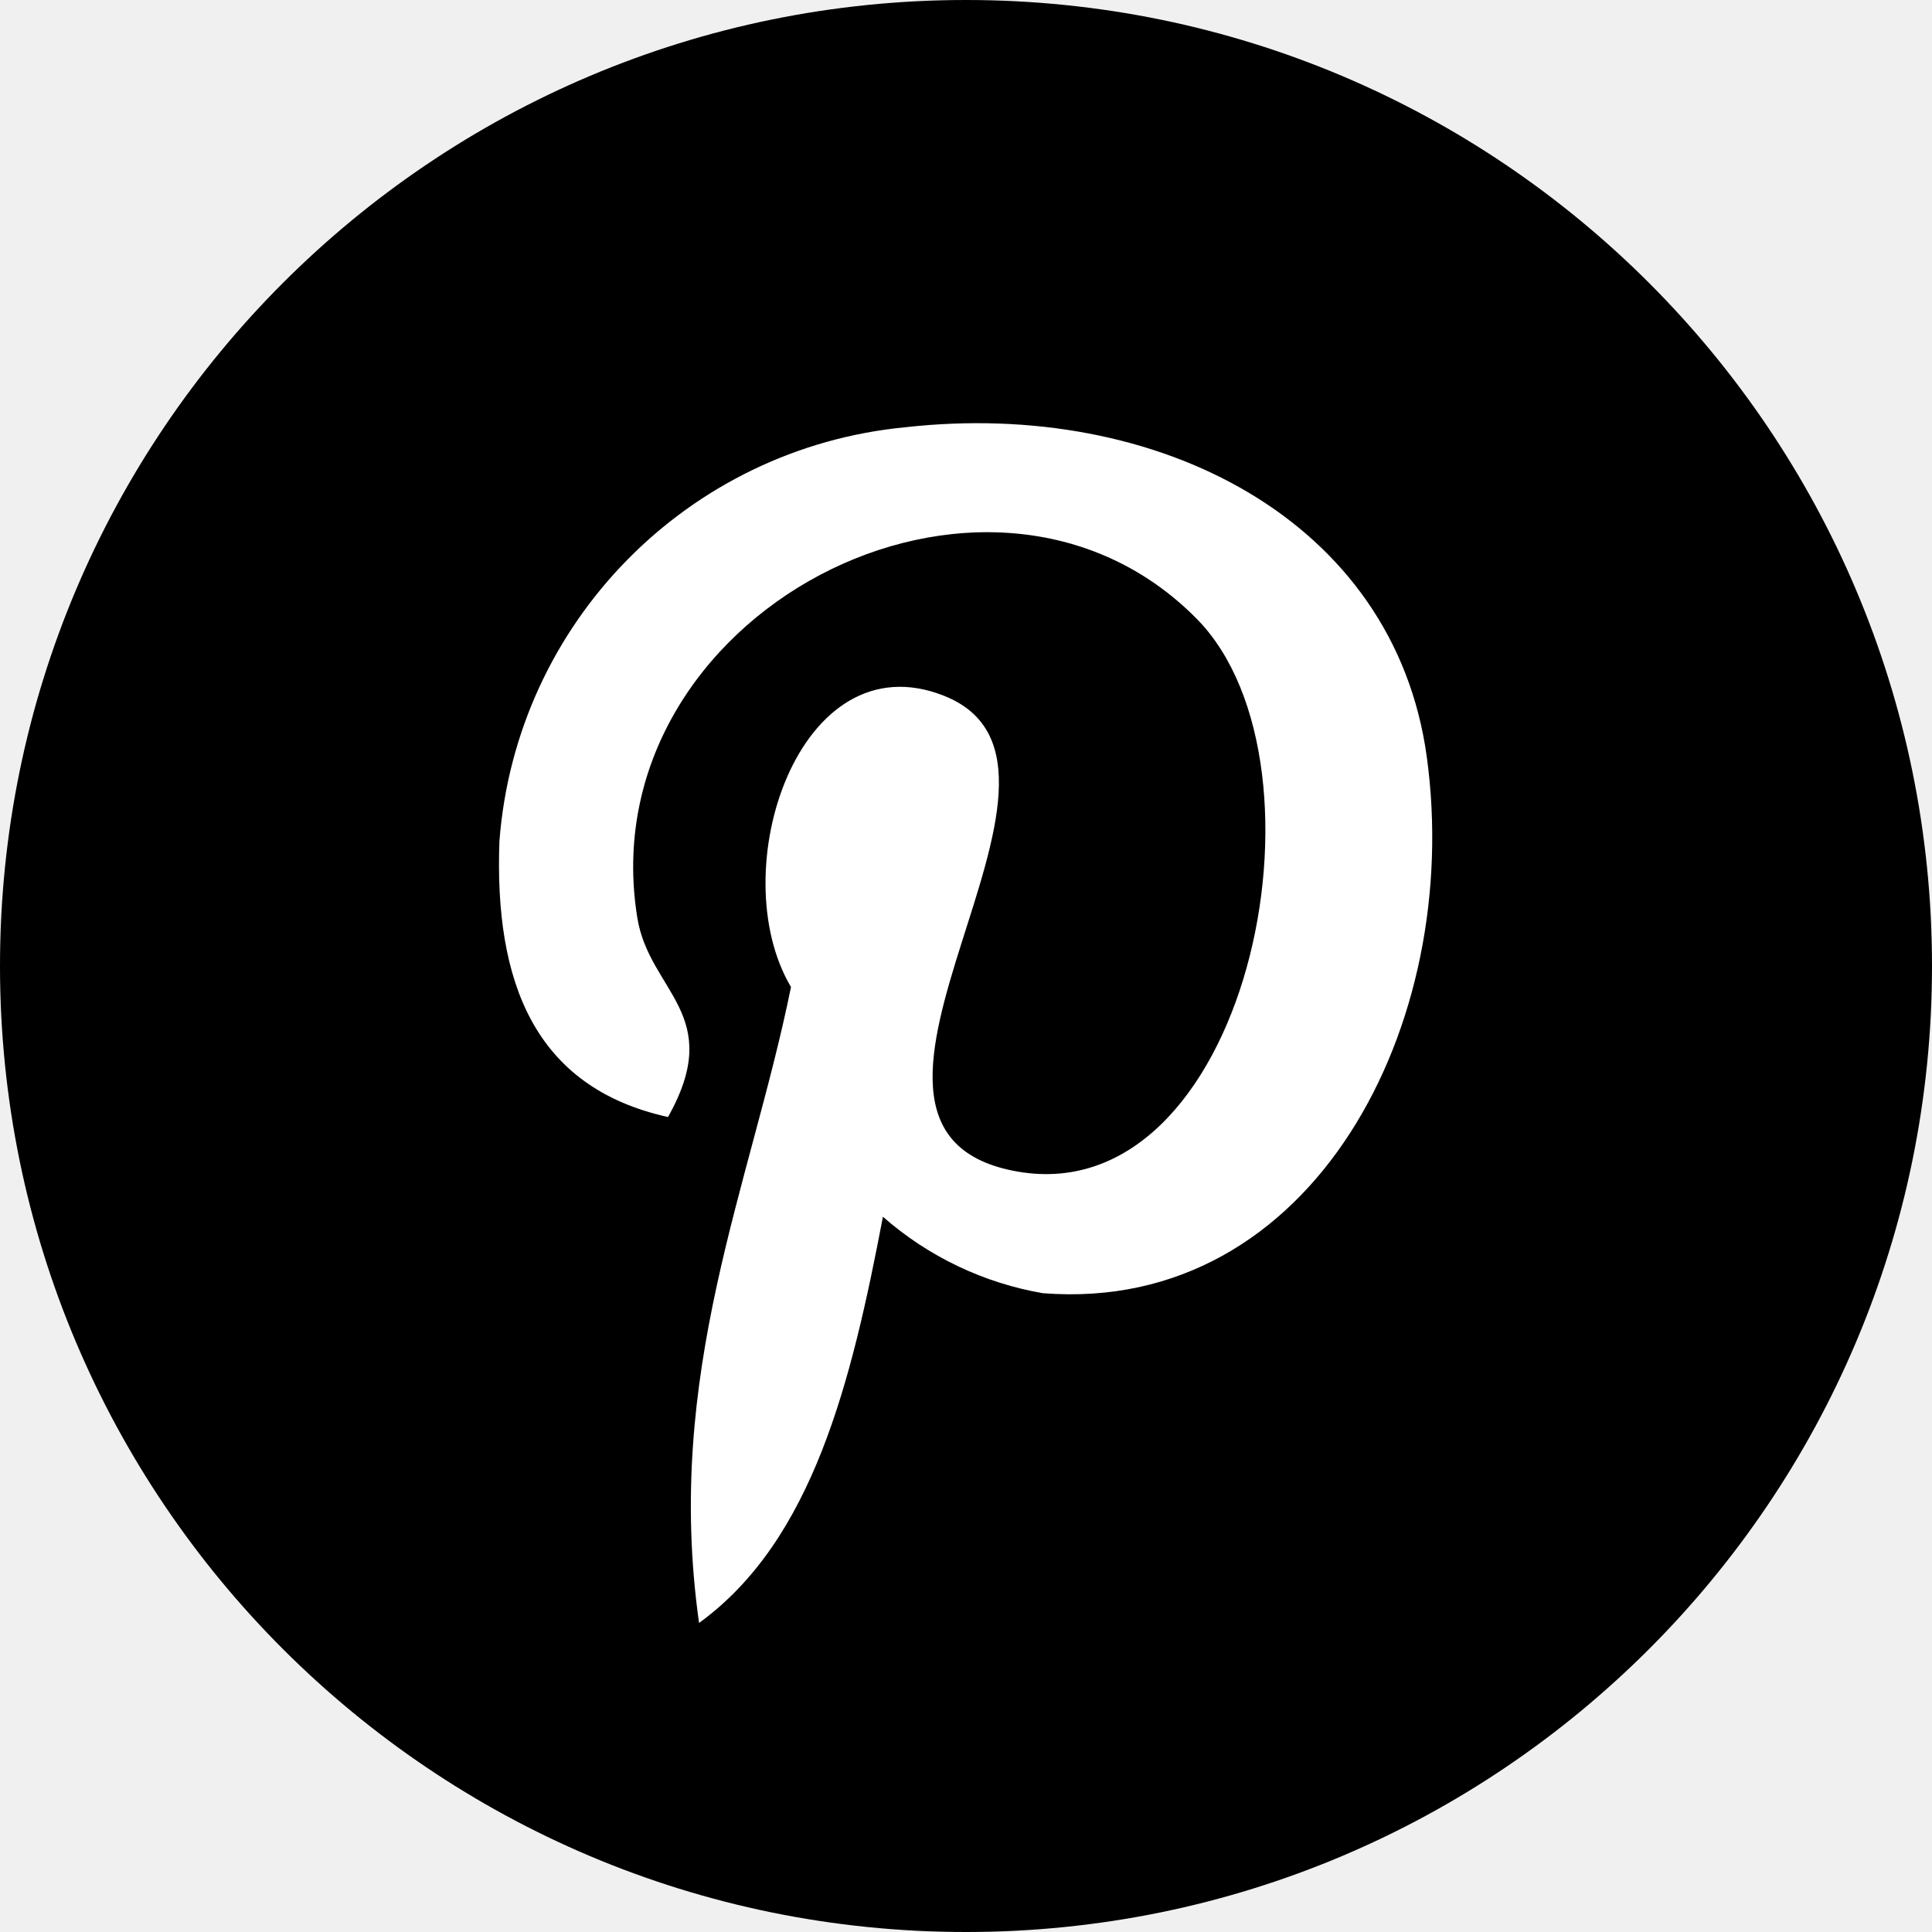
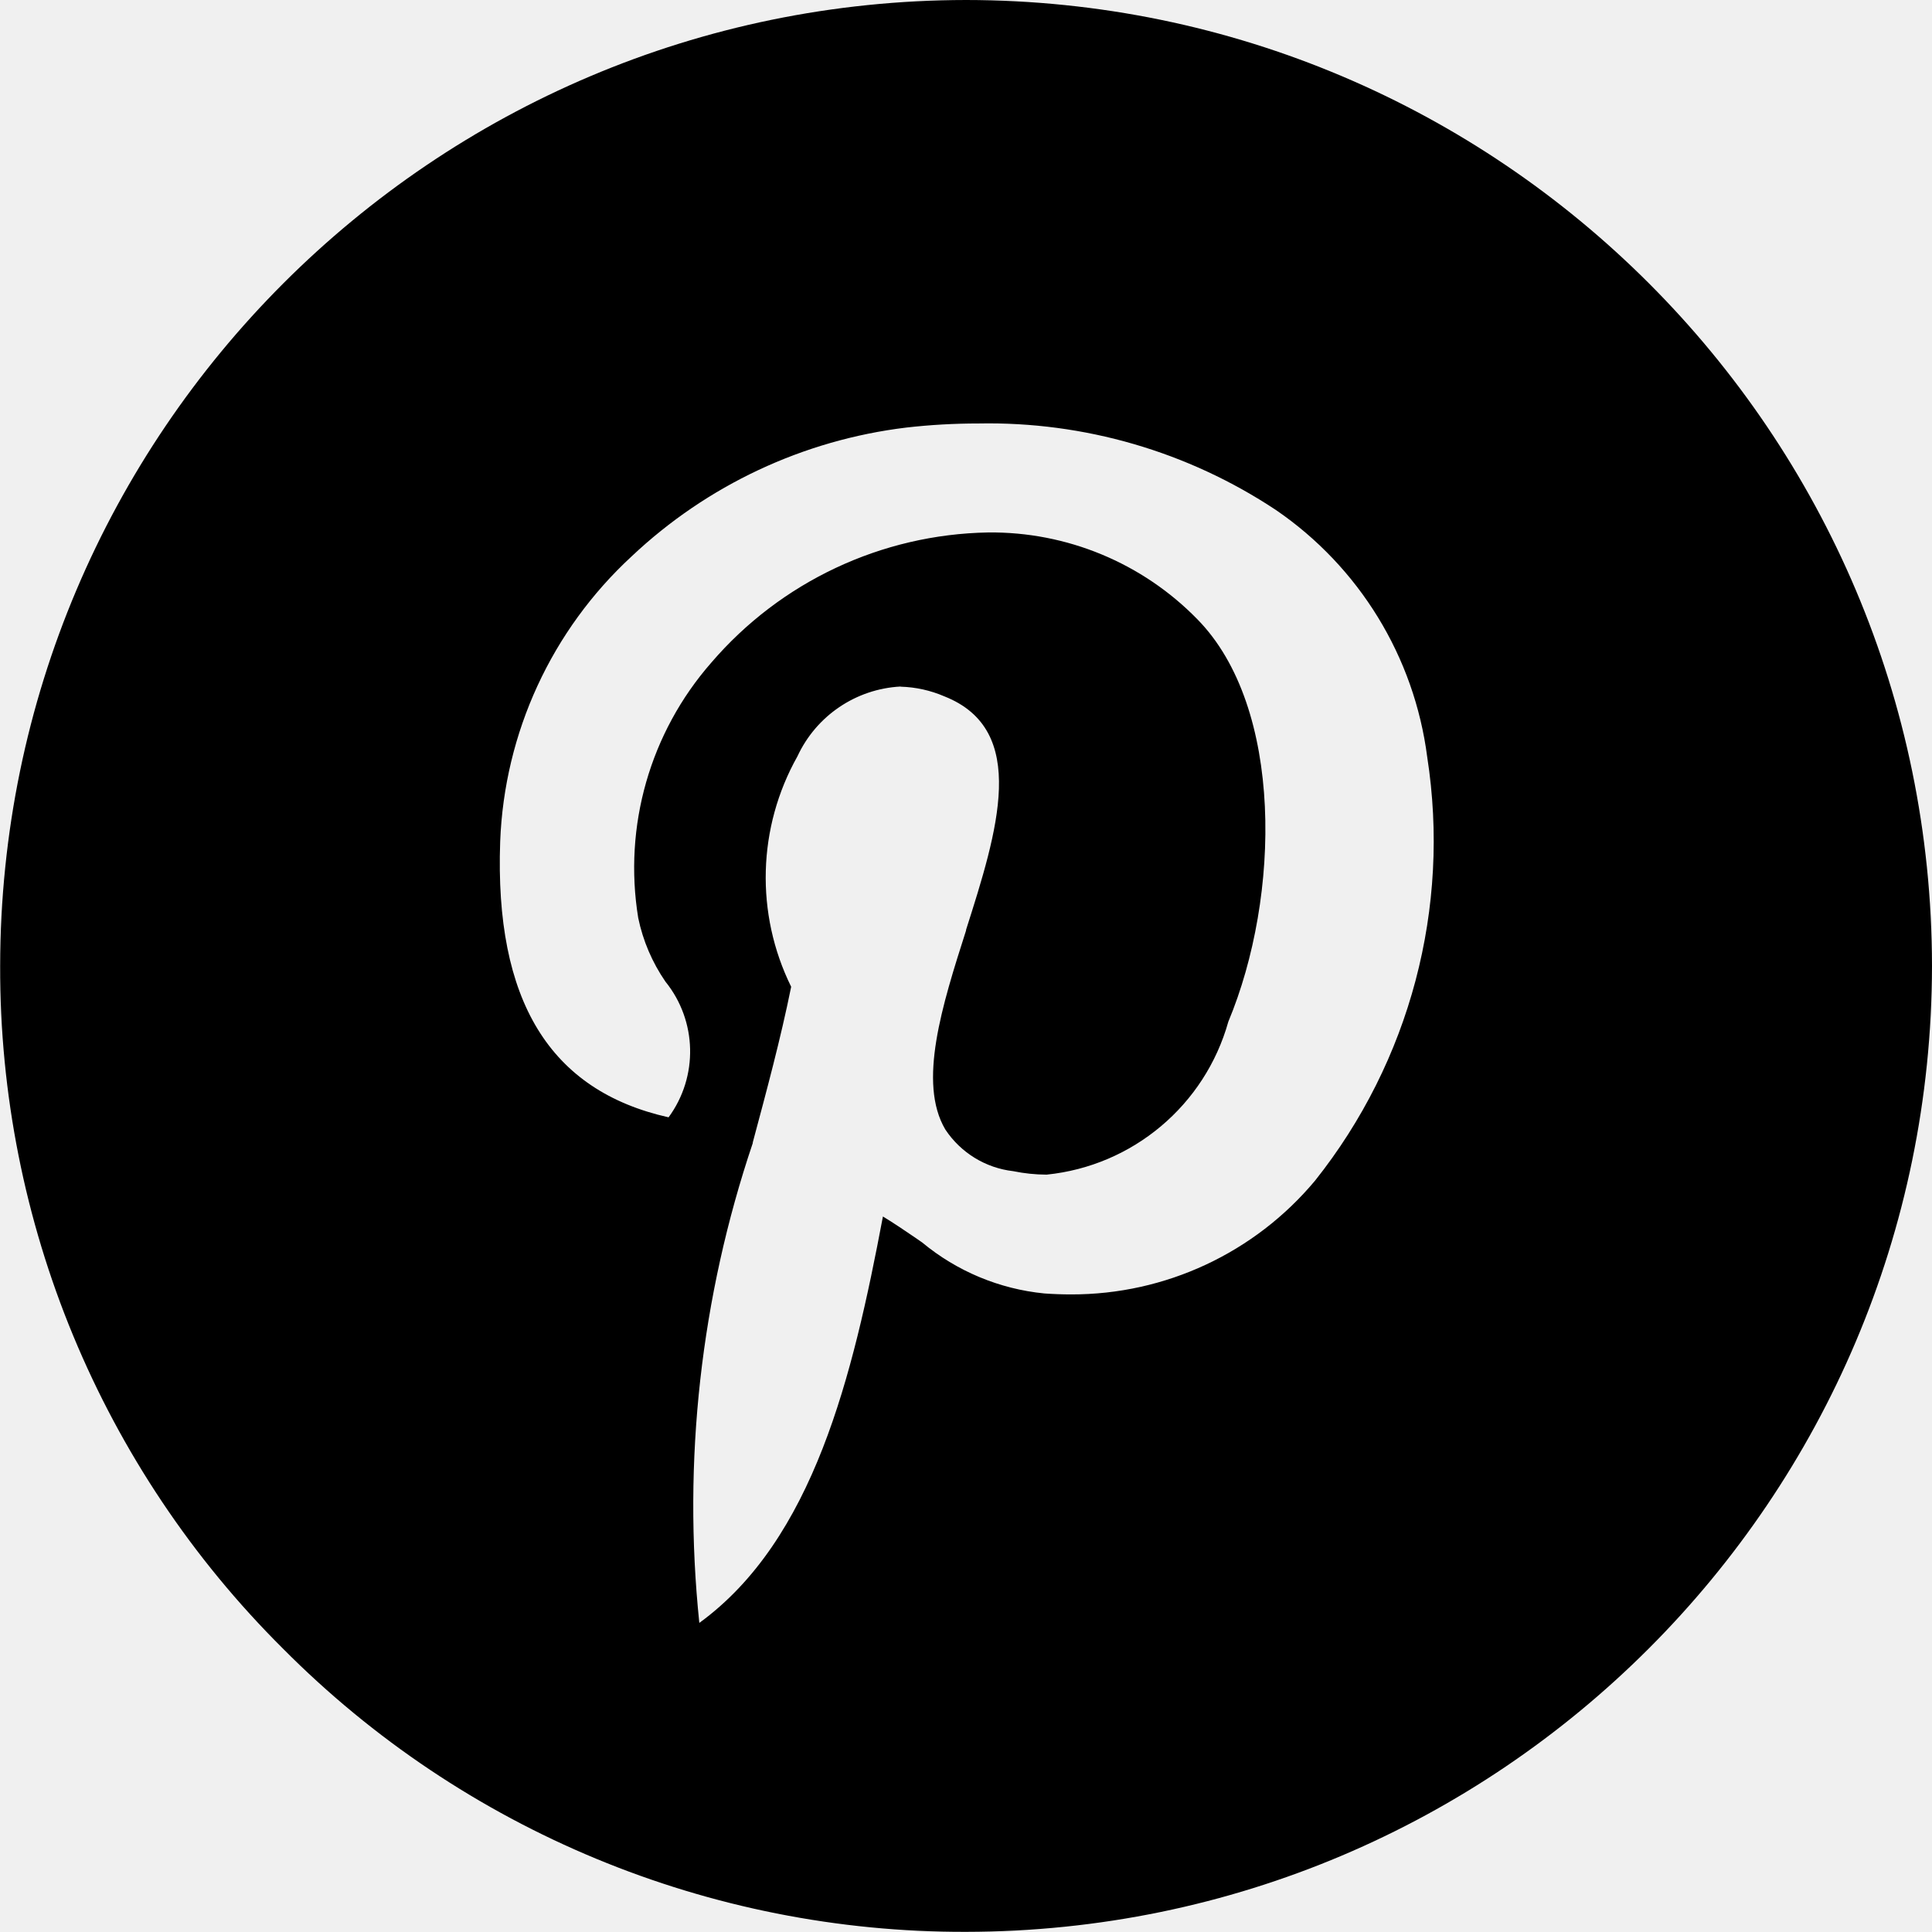
- <svg xmlns="http://www.w3.org/2000/svg" id="icon-sm-pinterest-circle" width="24" height="24" viewBox="0 0 24 24">
-   <circle id="Ellipse_17" data-name="Ellipse 17" cx="12" cy="12" r="12" />
-   <g id="Gruppe_125" data-name="Gruppe 125" transform="translate(6.203 5.26)">
-     <path id="Pfad_181" data-name="Pfad 181" d="M35.765,35.4a4.058,4.058,0,0,1-2-.952c-.391,2.052-.869,4.018-2.284,5.046-.437-3.1.641-5.43,1.142-7.9-.854-1.437.1-4.331,1.9-3.618,2.217.877-1.919,5.345.857,5.9,2.9.583,4.082-5.03,2.284-6.855-2.6-2.636-7.56-.06-6.95,3.713.149.922,1.1,1.2.381,2.475-1.662-.368-2.158-1.679-2.094-3.427a5.594,5.594,0,0,1,5.046-5.142c3.131-.35,6.069,1.15,6.474,4.094.456,3.324-1.413,6.923-4.761,6.664Z" transform="translate(-29 -24.593)" fill="#fff" />
-   </g>
+ <svg xmlns="http://www.w3.org/2000/svg" id="icon-sm-pinterest-circle" width="24.002" height="24.002" viewBox="0 0 24.002 24.002">
+   <path id="Differenzmenge_28" data-name="Differenzmenge 28" d="M-17885,22788a11.914,11.914,0,0,1-8.486-3.518A11.914,11.914,0,0,1-17897,22776a12.015,12.015,0,0,1,12-12,12.012,12.012,0,0,1,12,12A12.015,12.015,0,0,1-17885,22788Zm-.814-15.471a1.5,1.5,0,0,0-1.281.867,3.071,3.071,0,0,0-.078,2.863c-.131.648-.307,1.3-.477,1.934l0,.008a14.1,14.1,0,0,0-.664,5.961c1.418-1.033,1.906-3.061,2.281-5.049.145.088.273.176.4.262l.088.061a2.808,2.808,0,0,0,1.516.633q.167.012.334.012a3.937,3.937,0,0,0,3.031-1.414,6.777,6.777,0,0,0,1.393-5.262,4.4,4.4,0,0,0-1.881-3.07,6.457,6.457,0,0,0-3.693-1.074,7.877,7.877,0,0,0-.9.051,6.027,6.027,0,0,0-3.41,1.6,5.083,5.083,0,0,0-1.633,3.543c-.07,1.975.613,3.094,2.092,3.426a1.382,1.382,0,0,0-.039-1.686,2.171,2.171,0,0,1-.338-.791,3.868,3.868,0,0,1,.908-3.172,4.639,4.639,0,0,1,3.438-1.617,3.578,3.578,0,0,1,2.6,1.078c1.074,1.092,1.035,3.443.385,5a2.62,2.62,0,0,1-2.258,1.9,2.113,2.113,0,0,1-.414-.043,1.173,1.173,0,0,1-.844-.518c-.344-.582-.039-1.543.258-2.473l0-.008c.389-1.221.789-2.482-.27-2.9A1.474,1.474,0,0,0-17885.812,22772.531Z" transform="translate(17897.002 -22764)" />
</svg>
